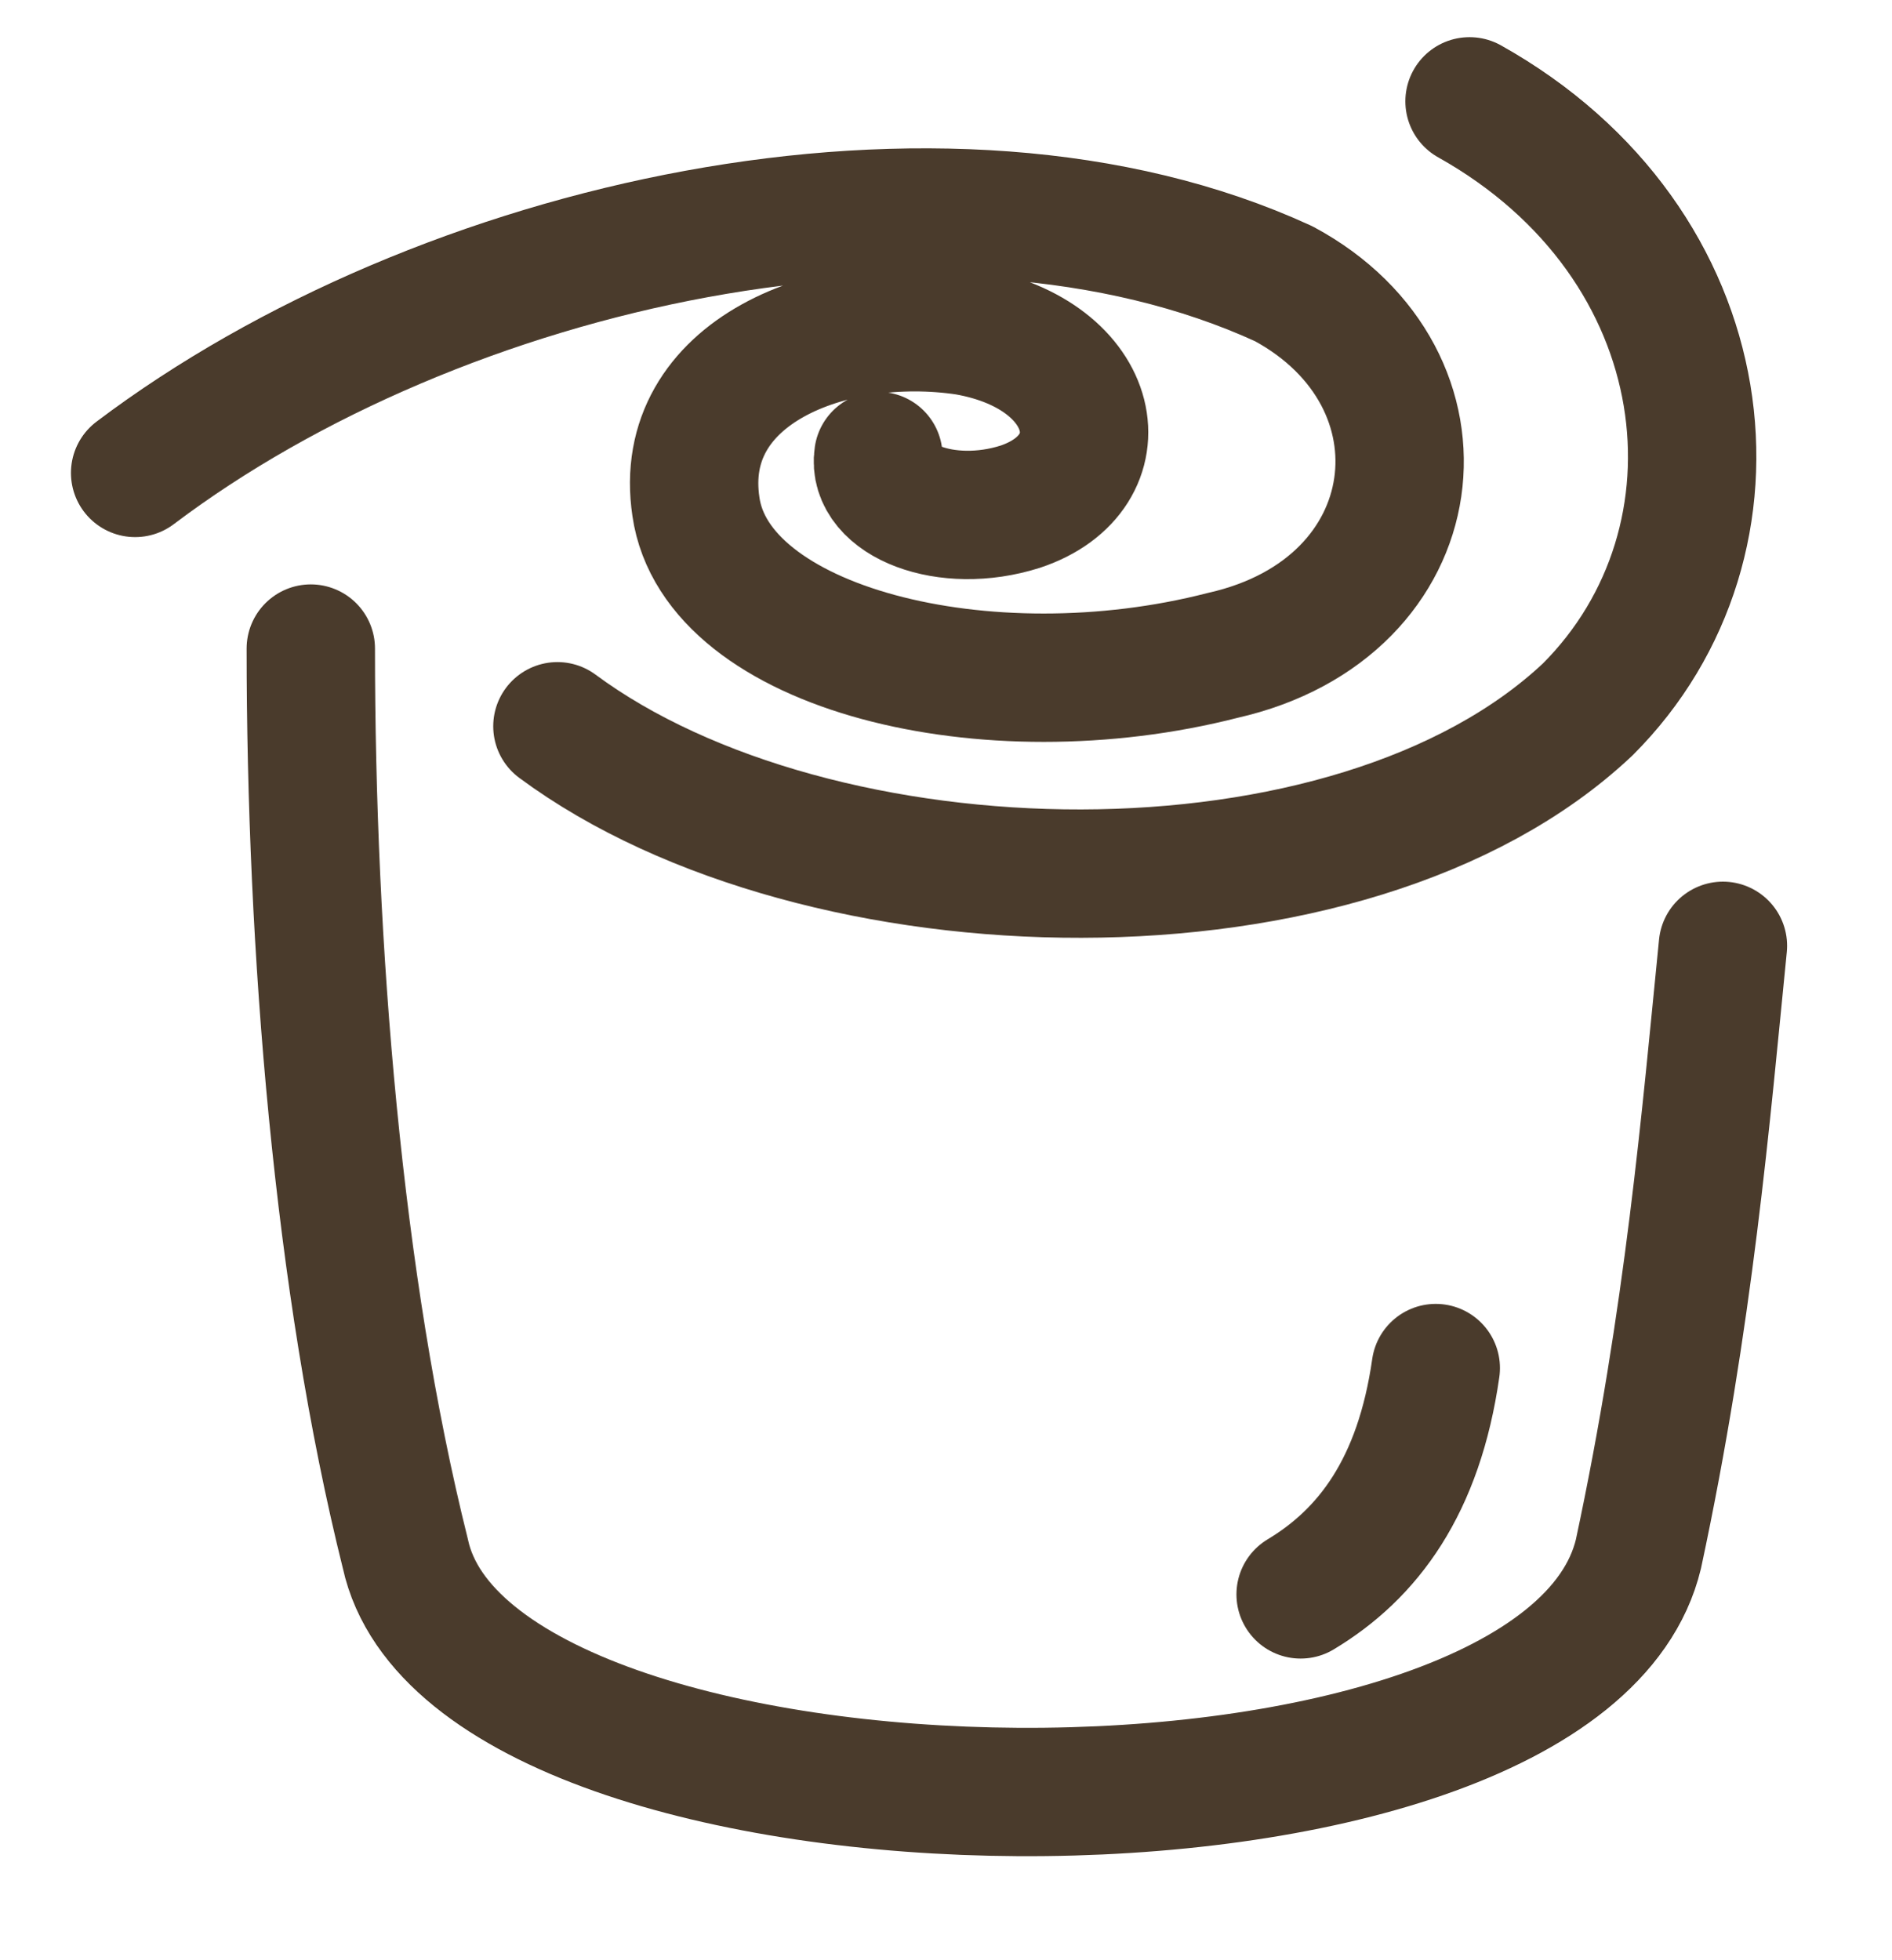
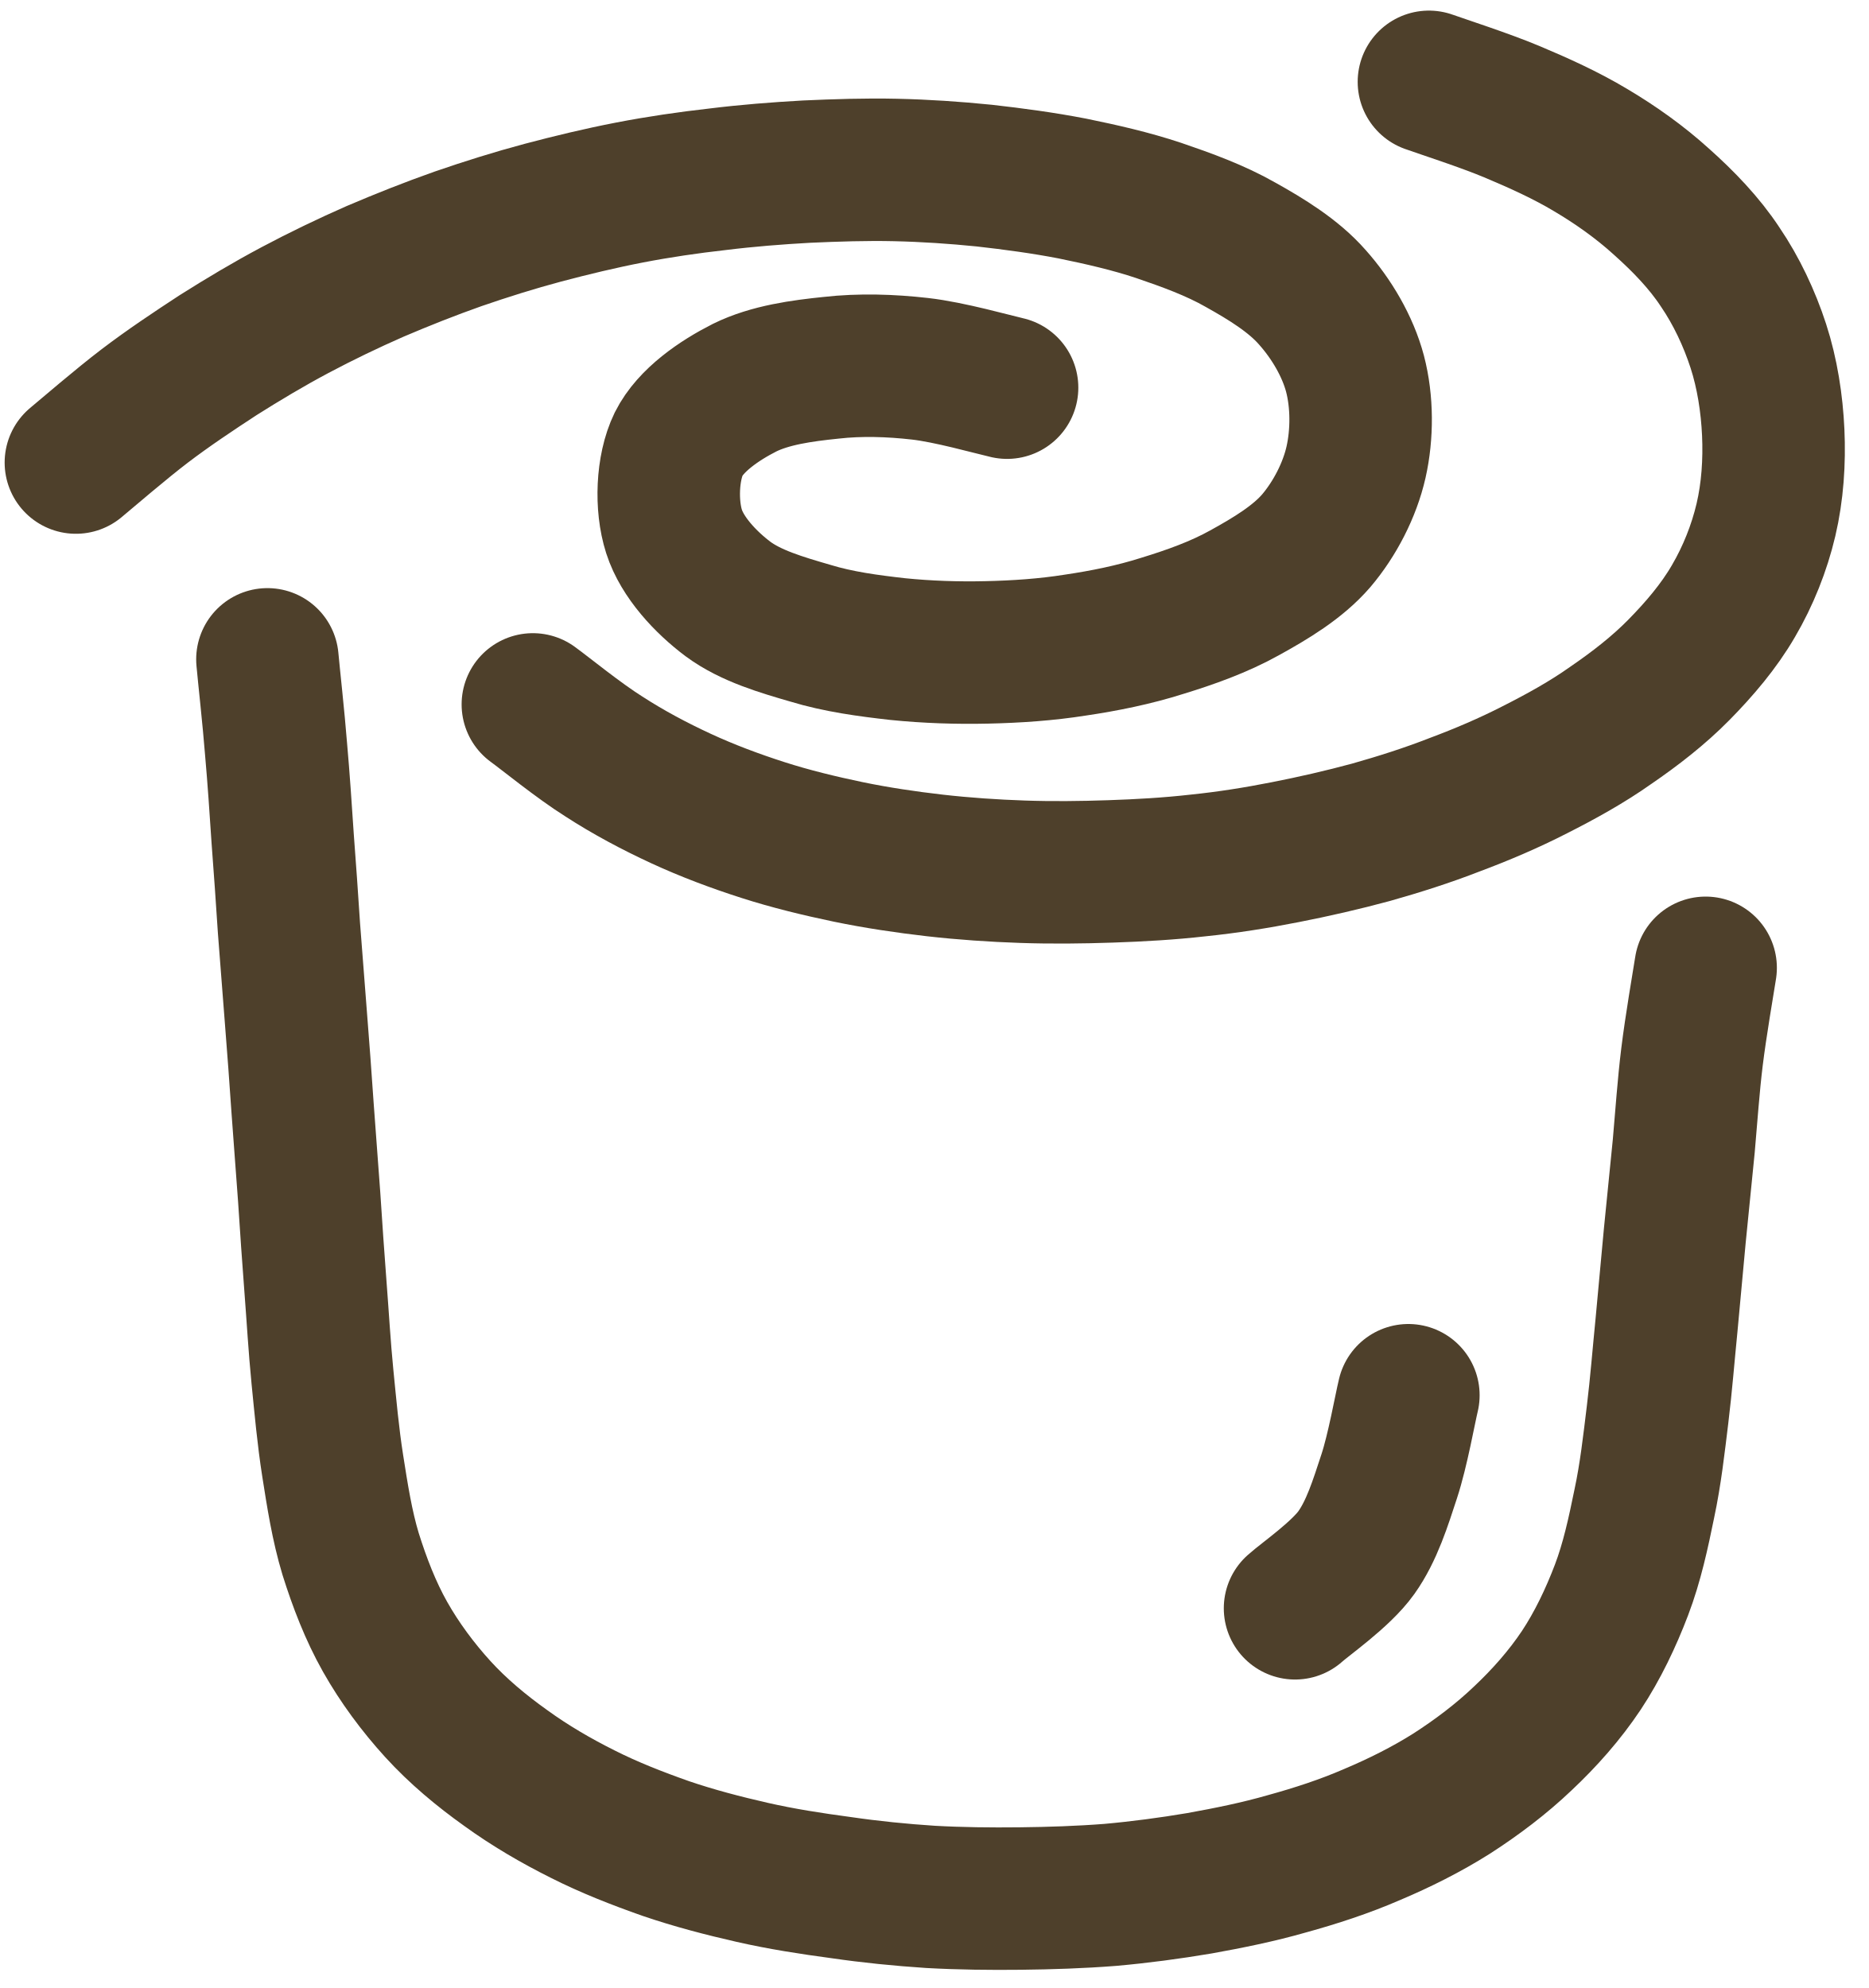
- <svg xmlns="http://www.w3.org/2000/svg" viewBox="20 20 560 580" fill="none" stroke="#4a3b2c" stroke-width="38" stroke-linecap="round" stroke-linejoin="round">
-   <path d="M60 160C150 92 300 58 400 104c52 28 44 96-18 110-70 18-150-2-156-44-6-40 40-58 80-52 40 7 46 42 16 52-22 7-44-2-42-15" />
-   <path d="M185 235c77 57 235 61 305-5 50-50 40-138-35-180" />
-   <path d="M112 212c0 88 8 188 28 268 20 92 342 96 365 0 15-70 20-130 25-180" />
-   <path d="M445 425c-5 35-20 55-40 67" />
+ <svg xmlns="http://www.w3.org/2000/svg" viewBox="258 240 564 600" fill="none" stroke="#4e402b" stroke-width="43" stroke-linecap="round" stroke-linejoin="round">
+   <path d="M280.9 379.6C284.4 376.7 294.6 367.9 301.7 362.5C308.8 357.1 316.3 352.1 323.8 347.2C331.4 342.4 339.1 337.8 347 333.6C354.9 329.4 363 325.5 371.2 321.9C379.4 318.4 387.7 315.1 396.2 312.1C404.6 309.2 413.2 306.5 421.8 304.2C430.5 301.9 439.2 299.8 448 298.1C456.8 296.4 465.7 295.1 474.6 294.1C483.5 293 492.4 292.3 501.4 291.8C510.3 291.4 519.3 291.1 528.2 291.3C537.2 291.5 546.1 292.1 555 293C563.9 294 572.8 295.2 581.6 296.9C590.4 298.7 599.2 300.7 607.6 303.5C616.1 306.4 624.7 309.5 632.4 313.9C640.1 318.2 648.3 323.2 654 329.7C659.8 336.2 664.7 344.5 666.9 352.8C669.1 361.2 669.1 371.1 667.2 379.5C665.3 387.9 660.8 396.6 655.2 403.2C649.6 409.7 641.4 414.6 633.6 418.9C625.9 423.2 617.2 426.3 608.7 428.9C600.2 431.6 591.3 433.4 582.5 434.7C573.7 436.1 564.7 436.7 555.7 436.9C546.8 437.1 537.8 436.8 528.9 435.9C520 434.9 511 433.7 502.5 431.1C493.9 428.6 484.6 425.9 477.7 420.8C470.9 415.7 463.9 408.2 461.4 400.4C458.9 392.6 459.3 381.2 462.8 374C466.4 366.8 475 360.9 482.7 357C490.4 353.2 500 351.9 508.8 351C517.6 350 526.8 350.3 535.6 351.3C544.5 352.3 557.5 356 561.9 357" />
+   <path d="M418.8 452.6C422.4 455.2 432.7 463.6 440.2 468.3C447.6 473.1 455.5 477.3 463.5 481C471.5 484.7 479.8 487.8 488.2 490.5C496.6 493.2 505.3 495.3 513.9 497.1C522.6 498.9 531.4 500.2 540.1 501.2C548.9 502.2 557.8 502.8 566.6 503.1C575.4 503.4 584.3 503.3 593.1 503C602 502.7 610.8 502.2 619.6 501.2C628.4 500.3 637.2 498.9 645.8 497.2C654.5 495.5 663.2 493.5 671.7 491.2C680.2 488.8 688.7 486.1 696.9 482.9C705.2 479.8 713.4 476.3 721.2 472.3C729.1 468.3 736.9 464 744.1 458.9C751.4 453.9 758.5 448.4 764.6 442.2C770.8 435.9 776.7 429 781.1 421.4C785.5 413.9 788.9 405.4 790.9 396.9C792.9 388.4 793.5 379.3 793.1 370.5C792.7 361.8 791.3 352.7 788.6 344.4C785.9 336.1 782 327.8 777.1 320.6C772.3 313.3 766 306.8 759.4 300.9C752.9 295 745.6 289.8 738 285.3C730.5 280.8 722.3 277.1 714.2 273.7C706.1 270.3 693.4 266.2 689.2 264.7" />
+   <path d="M338.7 439C339.1 443.5 340.6 457 341.3 466C342.1 475 342.7 484.1 343.3 493.1C344 502.1 344.6 511.1 345.2 520.1C345.9 529.2 346.6 538.2 347.3 547.2C348 556.2 348.7 565.2 349.3 574.3C350 583.3 350.6 592.3 351.3 601.3C351.9 610.4 352.5 619.4 353.2 628.4C353.9 637.4 354.4 646.4 355.3 655.5C356.2 664.5 357 673.5 358.4 682.4C359.8 691.3 361.2 700.4 363.8 709C366.5 717.6 369.8 726.2 374.2 734C378.6 741.8 384.1 749.2 390.1 755.8C396.2 762.5 403.3 768.4 410.6 773.6C417.9 778.9 425.8 783.5 433.8 787.5C441.9 791.6 450.4 794.9 458.9 797.9C467.4 800.8 476.2 803.1 485 805.1C493.8 807.1 502.8 808.5 511.8 809.7C520.7 811 529.7 811.9 538.8 812.5C547.8 813 556.8 813.1 565.9 813C574.9 812.9 584 812.6 593 811.9C602 811.1 611 809.9 619.9 808.4C628.8 806.8 637.7 805 646.4 802.5C655.1 800.1 663.7 797.3 672 793.7C680.3 790.2 688.5 786.1 696.1 781.3C703.7 776.4 711 770.9 717.5 764.7C724.1 758.5 730.2 751.6 735.2 744.1C740.1 736.7 744.1 728.3 747.3 719.9C750.5 711.5 752.4 702.6 754.2 693.8C756.1 684.9 757.1 675.9 758.2 666.9C759.3 657.9 760 648.9 760.9 639.9C761.7 630.9 762.6 621.9 763.4 612.9C764.3 603.9 765.2 594.9 766.1 585.9C766.9 576.9 767.5 567.8 768.6 558.9C769.7 549.9 772 536.5 772.7 532.1" />
+   <path d="M683 661.1C682 665.2 679.8 677.7 677.2 685.6C674.6 693.5 672 702 667.3 708.6C662.6 715.2 651.9 722.6 648.8 725.4" />
</svg>
